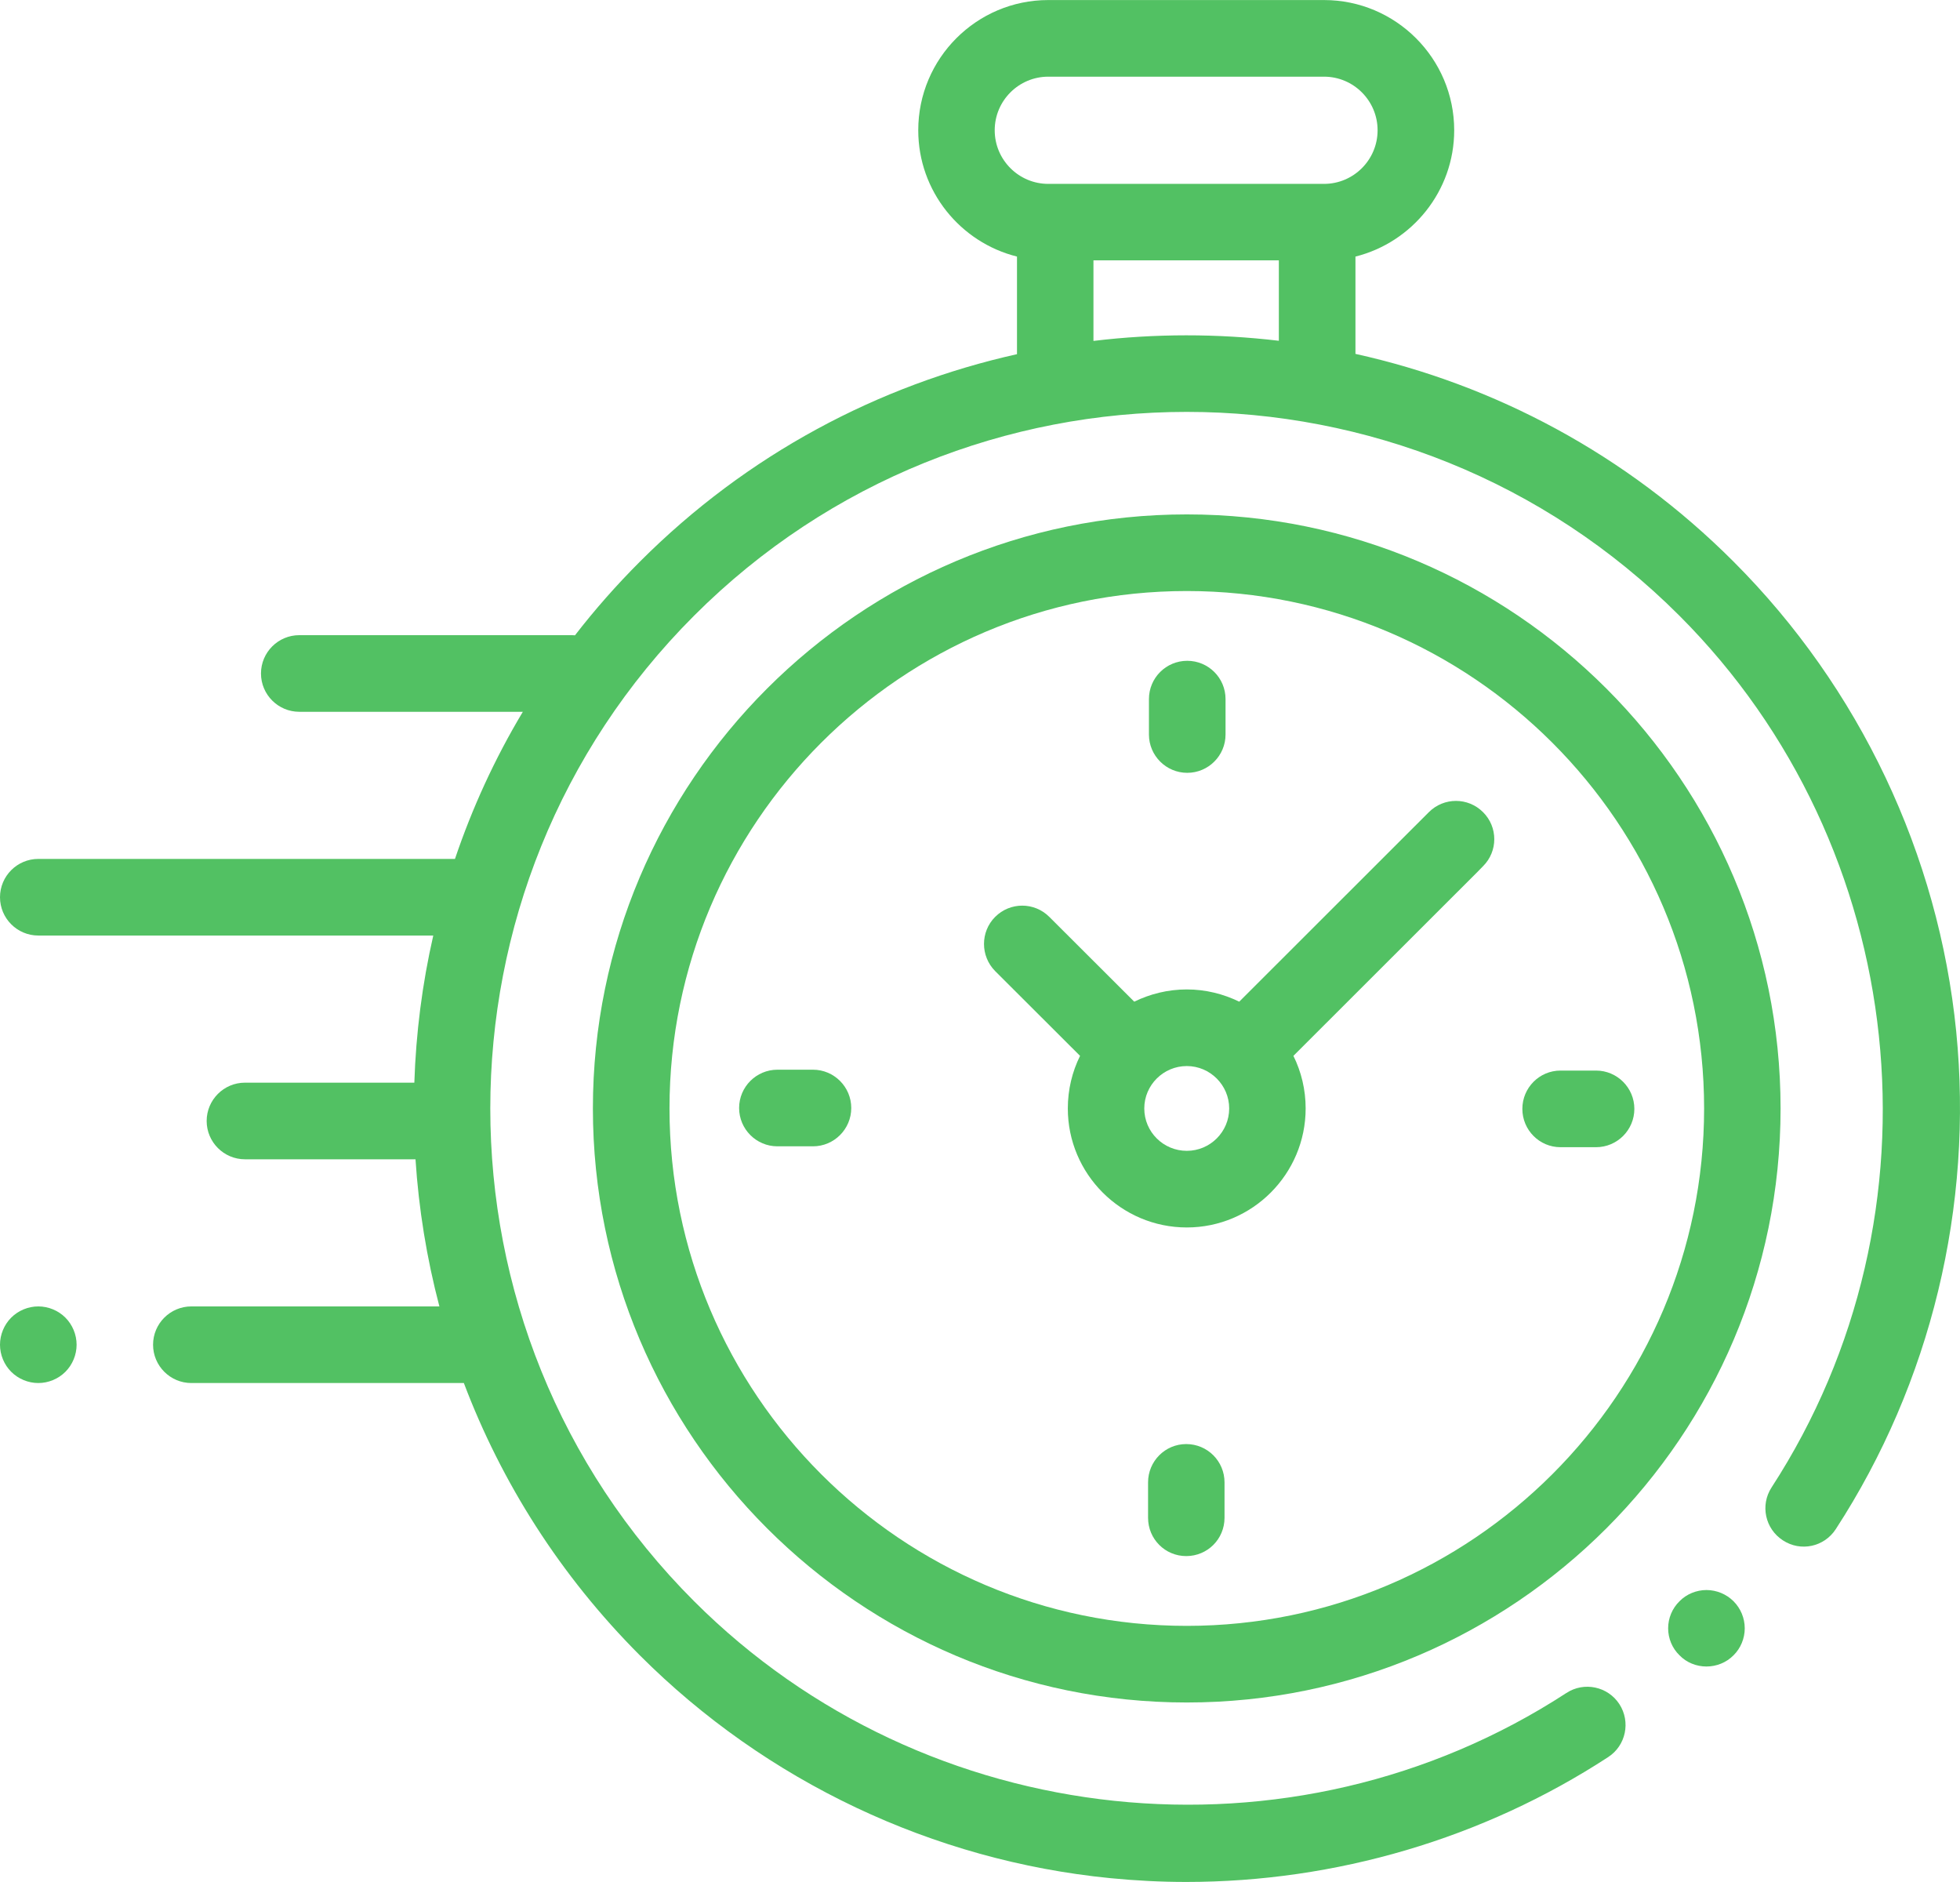
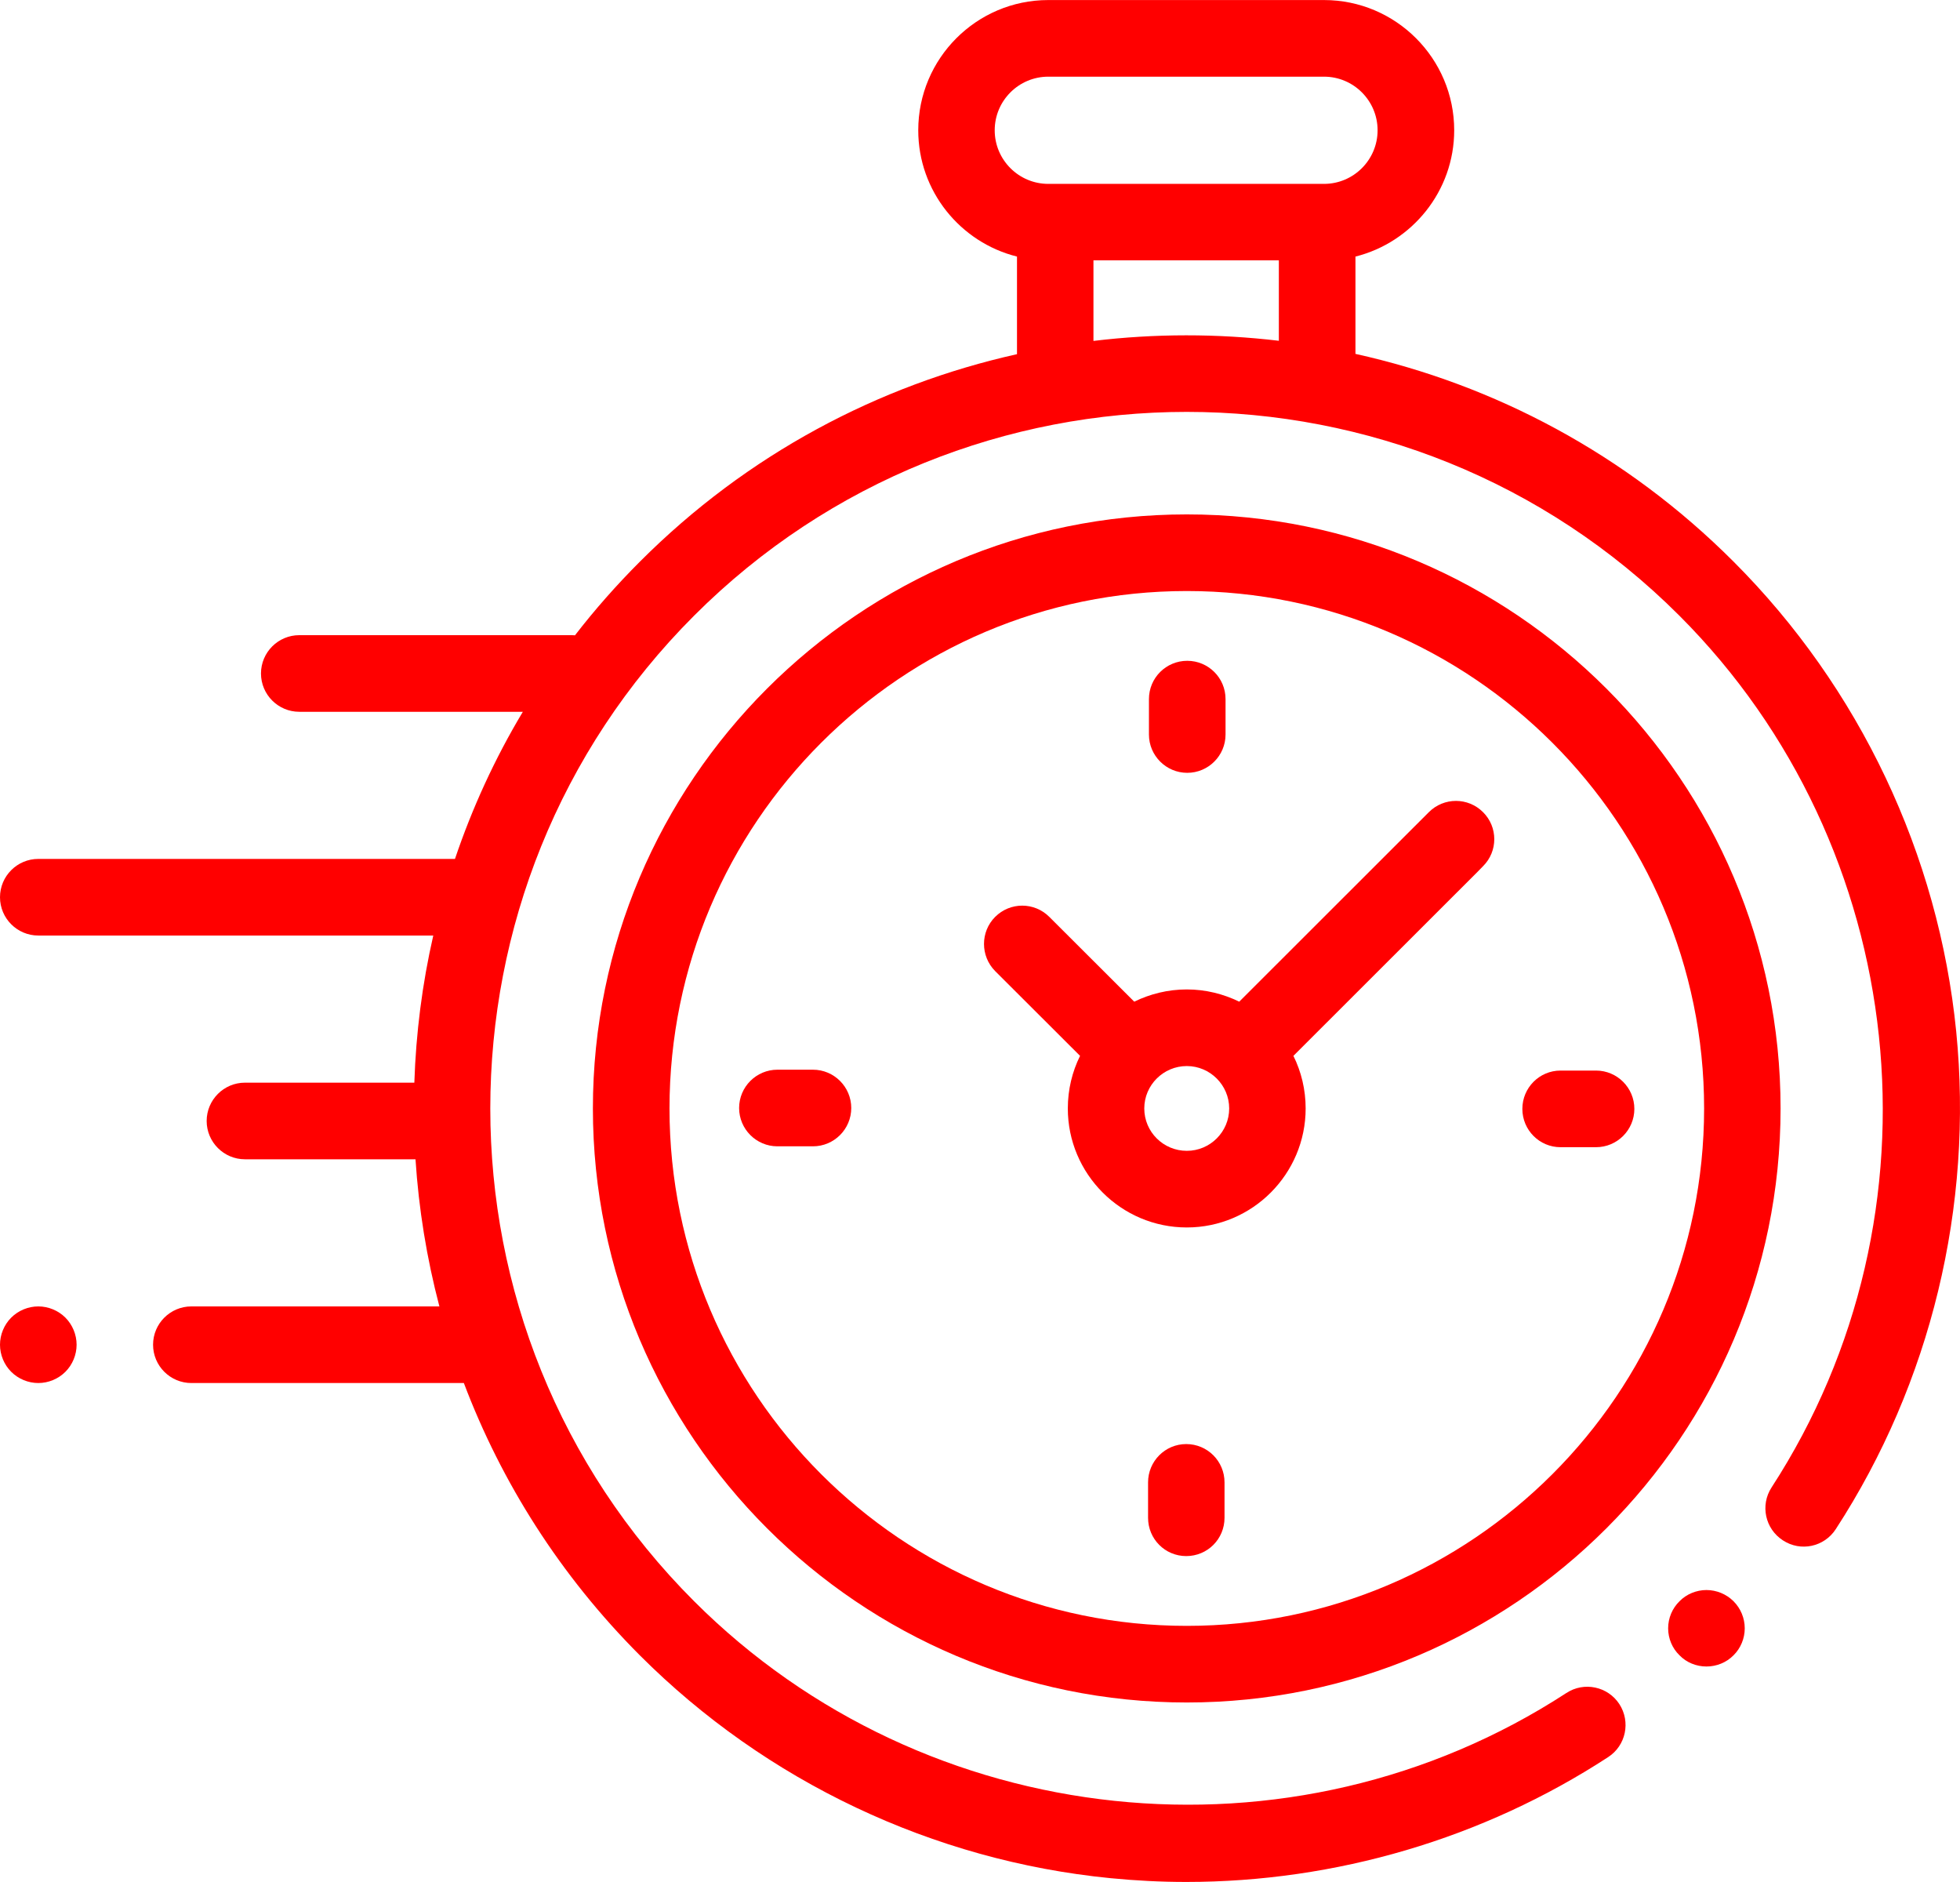
<svg xmlns="http://www.w3.org/2000/svg" xml:space="preserve" width="1600px" height="1536px" version="1.1" style="shape-rendering:geometricPrecision; text-rendering:geometricPrecision; image-rendering:optimizeQuality; fill-rule:evenodd; clip-rule:evenodd" viewBox="0 0 134.58 129.19">
  <defs>
    <style type="text/css">
   
-     .fil0 {fill:#52C163}
+     .fil0 {fill:#ff0000}
   
  </style>
  </defs>
  <g id="Слой_x0020_1">
    <g id="_2298874228864">
      <g id="XMLID_806_">
        <g id="XMLID_386_">
          <path id="XMLID_389_" class="fil0" d="M134.32 70.81c-1.21,-12.15 -6.64,-23.61 -15.29,-32.26 -7.39,-7.4 -16.44,-12.15 -25.96,-14.26l0 -6.68c3.88,-0.97 6.78,-4.49 6.78,-8.67 0,-4.93 -4.01,-8.94 -8.94,-8.94l-18.93 0c-4.93,0 -8.93,4.01 -8.93,8.94 0,4.18 2.89,7.7 6.78,8.67l0 6.7c-9.5,2.12 -18.52,6.86 -25.89,14.24 -1.61,1.61 -3.1,3.3 -4.46,5.06 -0.07,0 -0.13,-0.01 -0.2,-0.01l-18.73 0c-1.45,0 -2.63,1.18 -2.63,2.63 0,1.45 1.18,2.63 2.63,2.63l15.35 0c-1.93,3.22 -3.48,6.61 -4.66,10.1l-28.61 0c-1.45,0 -2.63,1.18 -2.63,2.63 0,1.45 1.18,2.63 2.63,2.63l27.12 0c-0.76,3.32 -1.19,6.71 -1.3,10.1l-11.63 0c-1.45,0 -2.63,1.18 -2.63,2.63 0,1.45 1.18,2.63 2.63,2.63l11.71 0c0.22,3.4 0.77,6.79 1.64,10.1l-17.03 0c-1.45,0 -2.63,1.18 -2.63,2.63 0,1.45 1.18,2.63 2.63,2.63l18.71 0c2.58,6.82 6.61,13.21 12.09,18.7 8.66,8.66 20.13,14.09 32.3,15.29 1.73,0.17 3.47,0.26 5.21,0.26 10.25,0 20.38,-2.97 28.97,-8.57 1.22,-0.79 1.56,-2.42 0.77,-3.64 -0.79,-1.21 -2.42,-1.56 -3.64,-0.76 -18.8,12.24 -43.99,9.6 -59.89,-6.3 -18.66,-18.65 -18.66,-49 0,-67.66 18.65,-18.65 49,-18.65 67.65,0 15.88,15.88 18.54,41.05 6.33,59.85 -0.79,1.22 -0.44,2.84 0.78,3.63 1.22,0.8 2.84,0.45 3.63,-0.77 6.53,-10.04 9.46,-22.18 8.27,-34.16zm-66.02 -61.87c0,-2.03 1.65,-3.68 3.68,-3.68l18.93 0c2.03,0 3.68,1.65 3.68,3.68 0,2.03 -1.65,3.68 -3.68,3.68l-0.47 0 -17.99 0 -0.47 0c-2.03,0 -3.68,-1.65 -3.68,-3.68zm6.78 14.46l0 -5.53 12.73 0 0 5.52c-4.23,-0.5 -8.5,-0.5 -12.73,0.01z" />
          <path id="XMLID_391_" class="fil0" d="M117.17 109.15c-0.69,0 -1.37,0.28 -1.85,0.77 -0.5,0.49 -0.78,1.16 -0.78,1.86 0,0.69 0.28,1.37 0.78,1.85 0.48,0.5 1.16,0.77 1.85,0.77 0.69,0 1.37,-0.27 1.86,-0.77 0.49,-0.48 0.77,-1.16 0.77,-1.85 0,-0.7 -0.28,-1.37 -0.77,-1.86 -0.49,-0.49 -1.17,-0.77 -1.86,-0.77z" />
          <path id="XMLID_394_" class="fil0" d="M81.49 35.31c-22.49,0 -40.78,18.3 -40.78,40.78 0,22.48 18.29,40.78 40.78,40.78 22.48,0 40.77,-18.3 40.77,-40.78 0,-22.48 -18.29,-40.78 -40.77,-40.78zm0 76.3c-19.59,0 -35.52,-15.93 -35.52,-35.52 0,-19.58 15.93,-35.52 35.52,-35.52 19.58,0 35.52,15.94 35.52,35.52 0,19.59 -15.94,35.52 -35.52,35.52z" />
          <path id="XMLID_397_" class="fil0" d="M98.11 55.75l-13.02 13.01c-1.09,-0.53 -2.31,-0.84 -3.6,-0.84 -1.3,0 -2.52,0.31 -3.61,0.84l-5.83 -5.82c-1.03,-1.03 -2.69,-1.03 -3.72,0 -1.02,1.02 -1.02,2.69 0,3.72l5.83 5.82c-0.54,1.09 -0.84,2.32 -0.84,3.61 0,4.5 3.66,8.17 8.17,8.17 4.5,0 8.16,-3.67 8.16,-8.17 0,-1.29 -0.3,-2.52 -0.84,-3.61l12.64 -12.63 0 0 0.38 -0.39c1.03,-1.02 1.03,-2.69 0,-3.71 -1.03,-1.03 -2.69,-1.03 -3.72,0zm-16.62 23.25c-1.61,0 -2.92,-1.3 -2.92,-2.91 0,-1.6 1.31,-2.91 2.92,-2.91 1.6,0 2.91,1.31 2.91,2.91 0,1.61 -1.31,2.91 -2.91,2.91z" />
          <path id="XMLID_398_" class="fil0" d="M109.59 73.49l-2.44 0c-1.45,0 -2.62,1.18 -2.62,2.63 0,1.45 1.17,2.63 2.62,2.63l2.44 0c1.45,0 2.63,-1.18 2.63,-2.63 0,-1.45 -1.18,-2.63 -2.63,-2.63z" />
          <path id="XMLID_399_" class="fil0" d="M55.82 73.43l-2.44 0c-1.45,0 -2.63,1.18 -2.63,2.63 0,1.45 1.18,2.63 2.63,2.63l2.44 0c1.45,0 2.63,-1.18 2.63,-2.63 0,-1.45 -1.18,-2.63 -2.63,-2.63z" />
          <path id="XMLID_400_" class="fil0" d="M81.52 53.05c1.45,0 2.63,-1.18 2.63,-2.63l0 -2.43c0,-1.46 -1.18,-2.63 -2.63,-2.63 -1.45,0 -2.63,1.17 -2.63,2.63l0 2.43c0,1.45 1.18,2.63 2.63,2.63z" />
          <path id="XMLID_424_" class="fil0" d="M81.45 99.13c-1.45,0 -2.62,1.18 -2.62,2.63l0 2.43c0,1.46 1.17,2.63 2.62,2.63 1.46,0 2.63,-1.17 2.63,-2.63l0 -2.43c0,-1.45 -1.17,-2.63 -2.63,-2.63z" />
          <path id="XMLID_425_" class="fil0" d="M2.63 89.68c-0.69,0 -1.37,0.28 -1.86,0.77 -0.49,0.49 -0.77,1.17 -0.77,1.86 0,0.69 0.28,1.37 0.77,1.86 0.49,0.49 1.17,0.77 1.86,0.77 0.69,0 1.37,-0.28 1.86,-0.77 0.49,-0.49 0.77,-1.17 0.77,-1.86 0,-0.69 -0.28,-1.37 -0.77,-1.86 -0.49,-0.49 -1.17,-0.77 -1.86,-0.77z" />
        </g>
      </g>
    </g>
  </g>
</svg>
